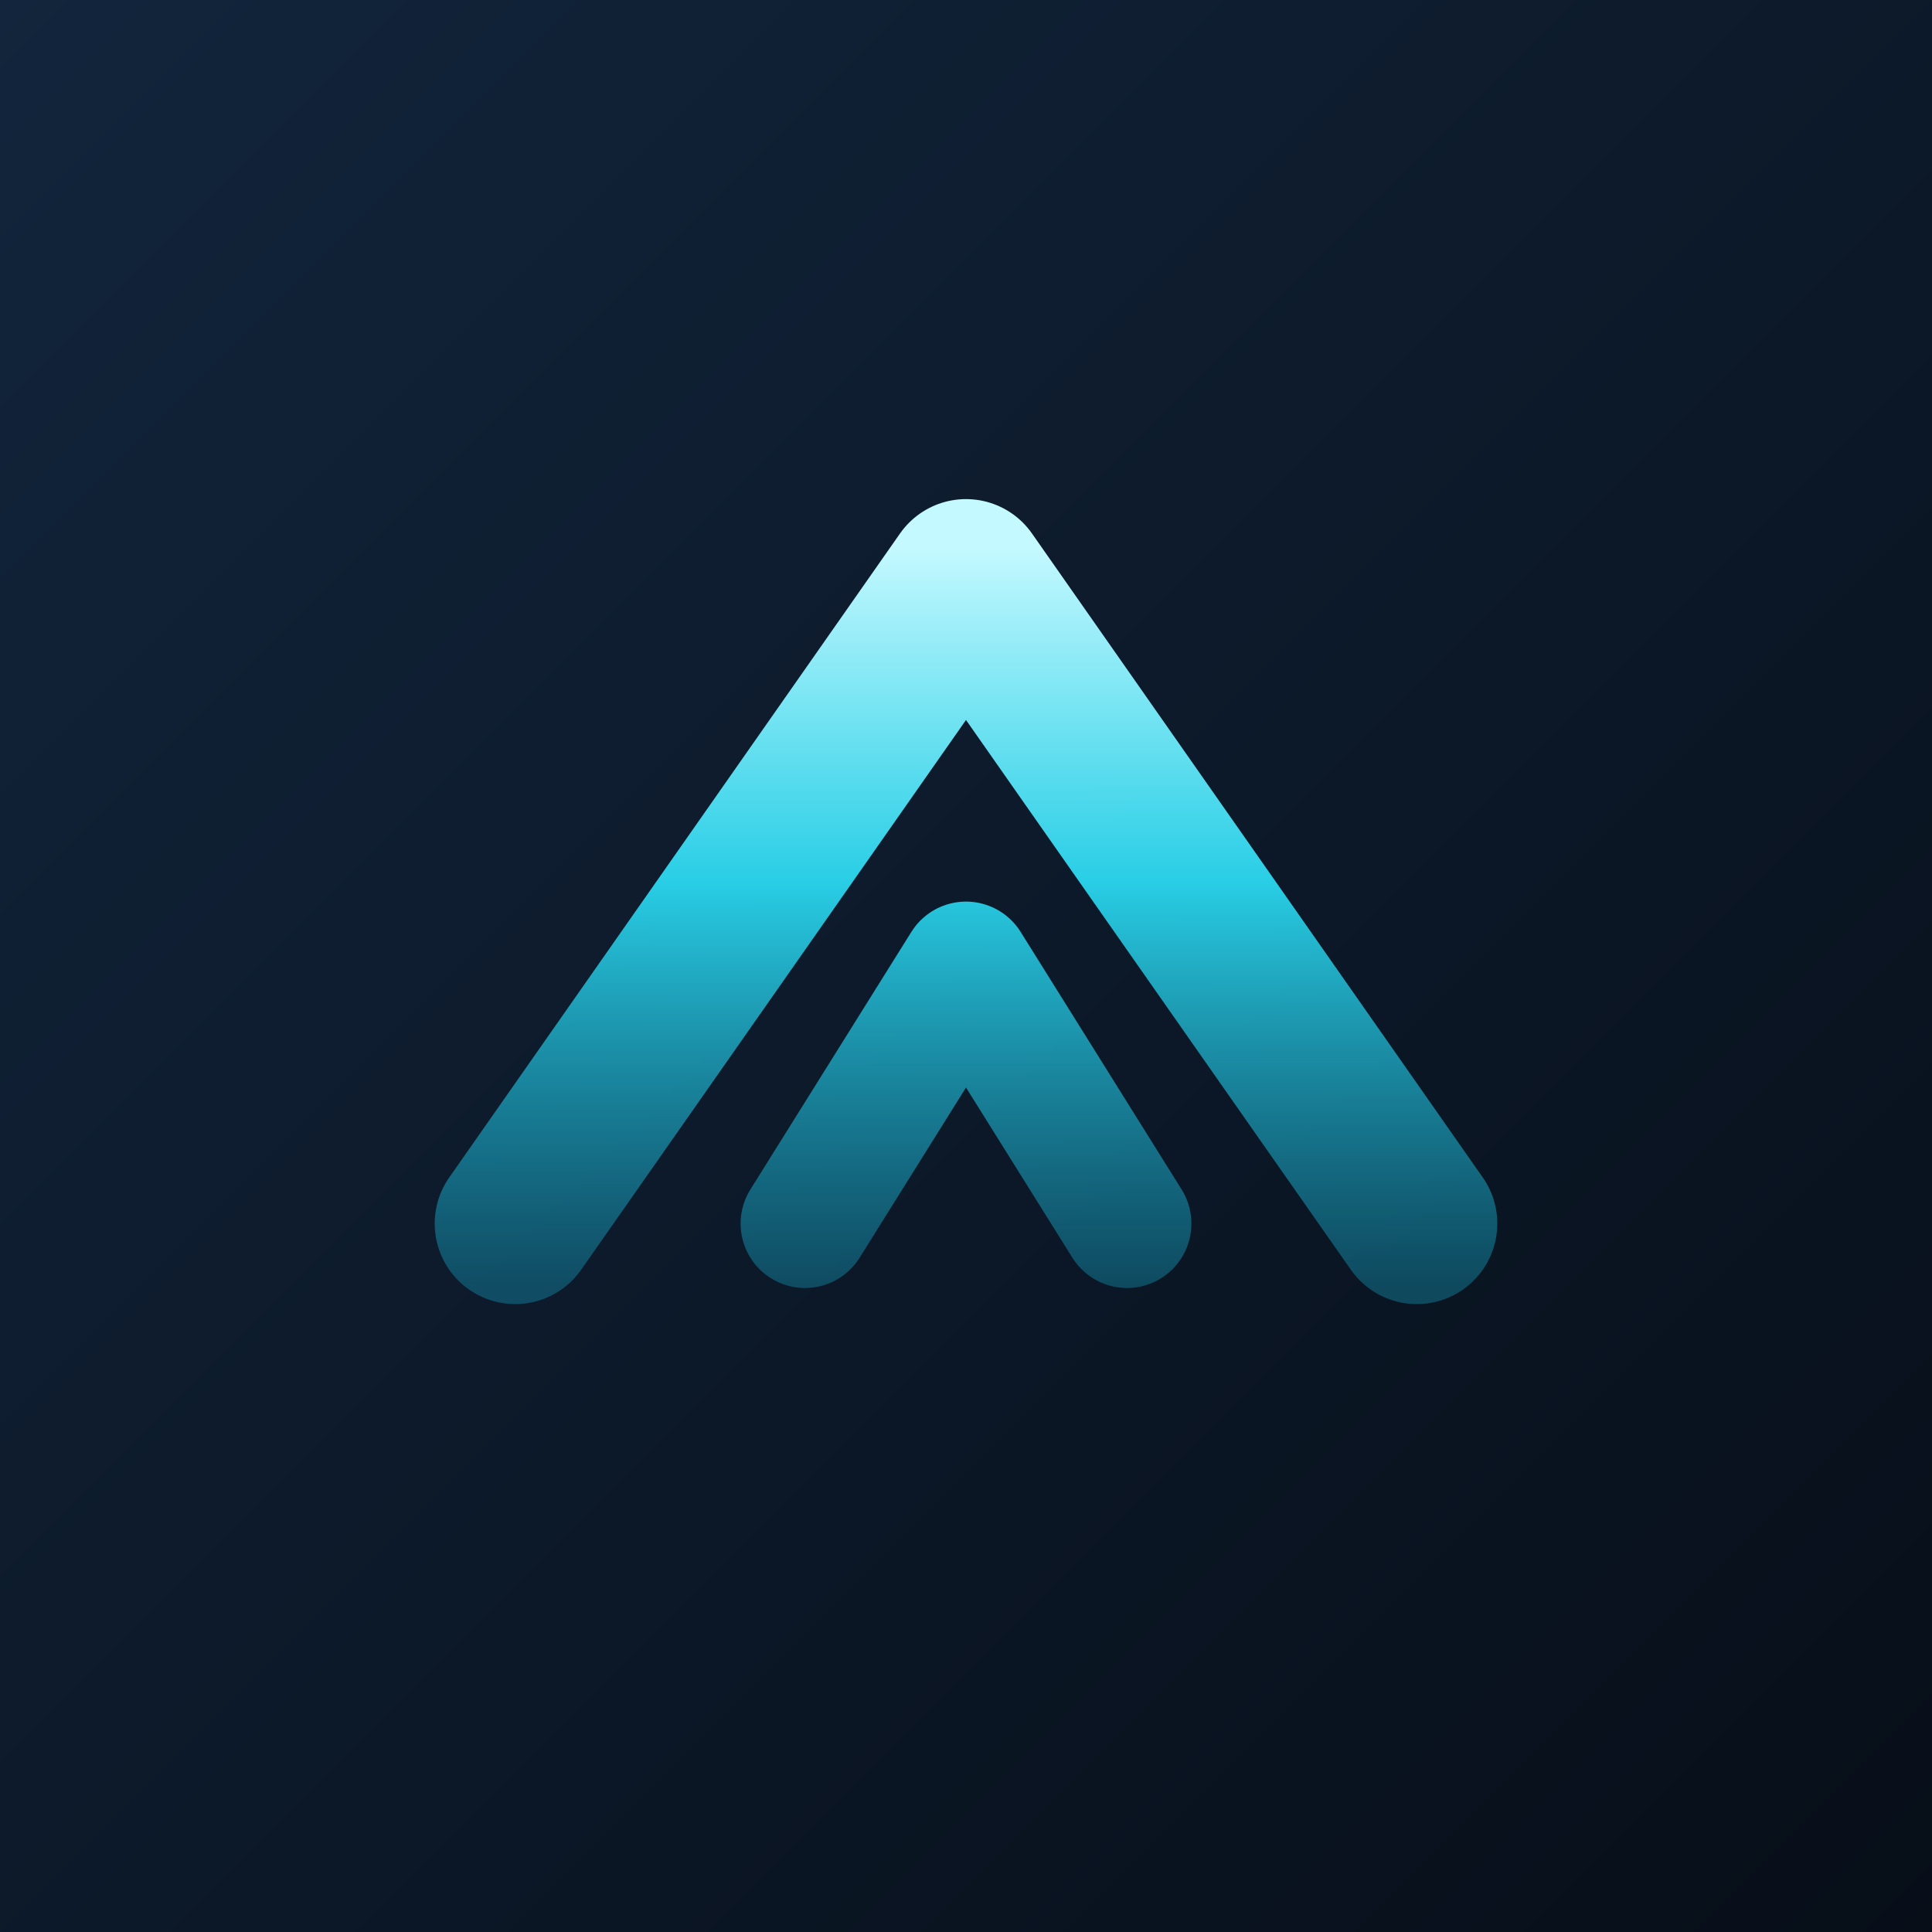
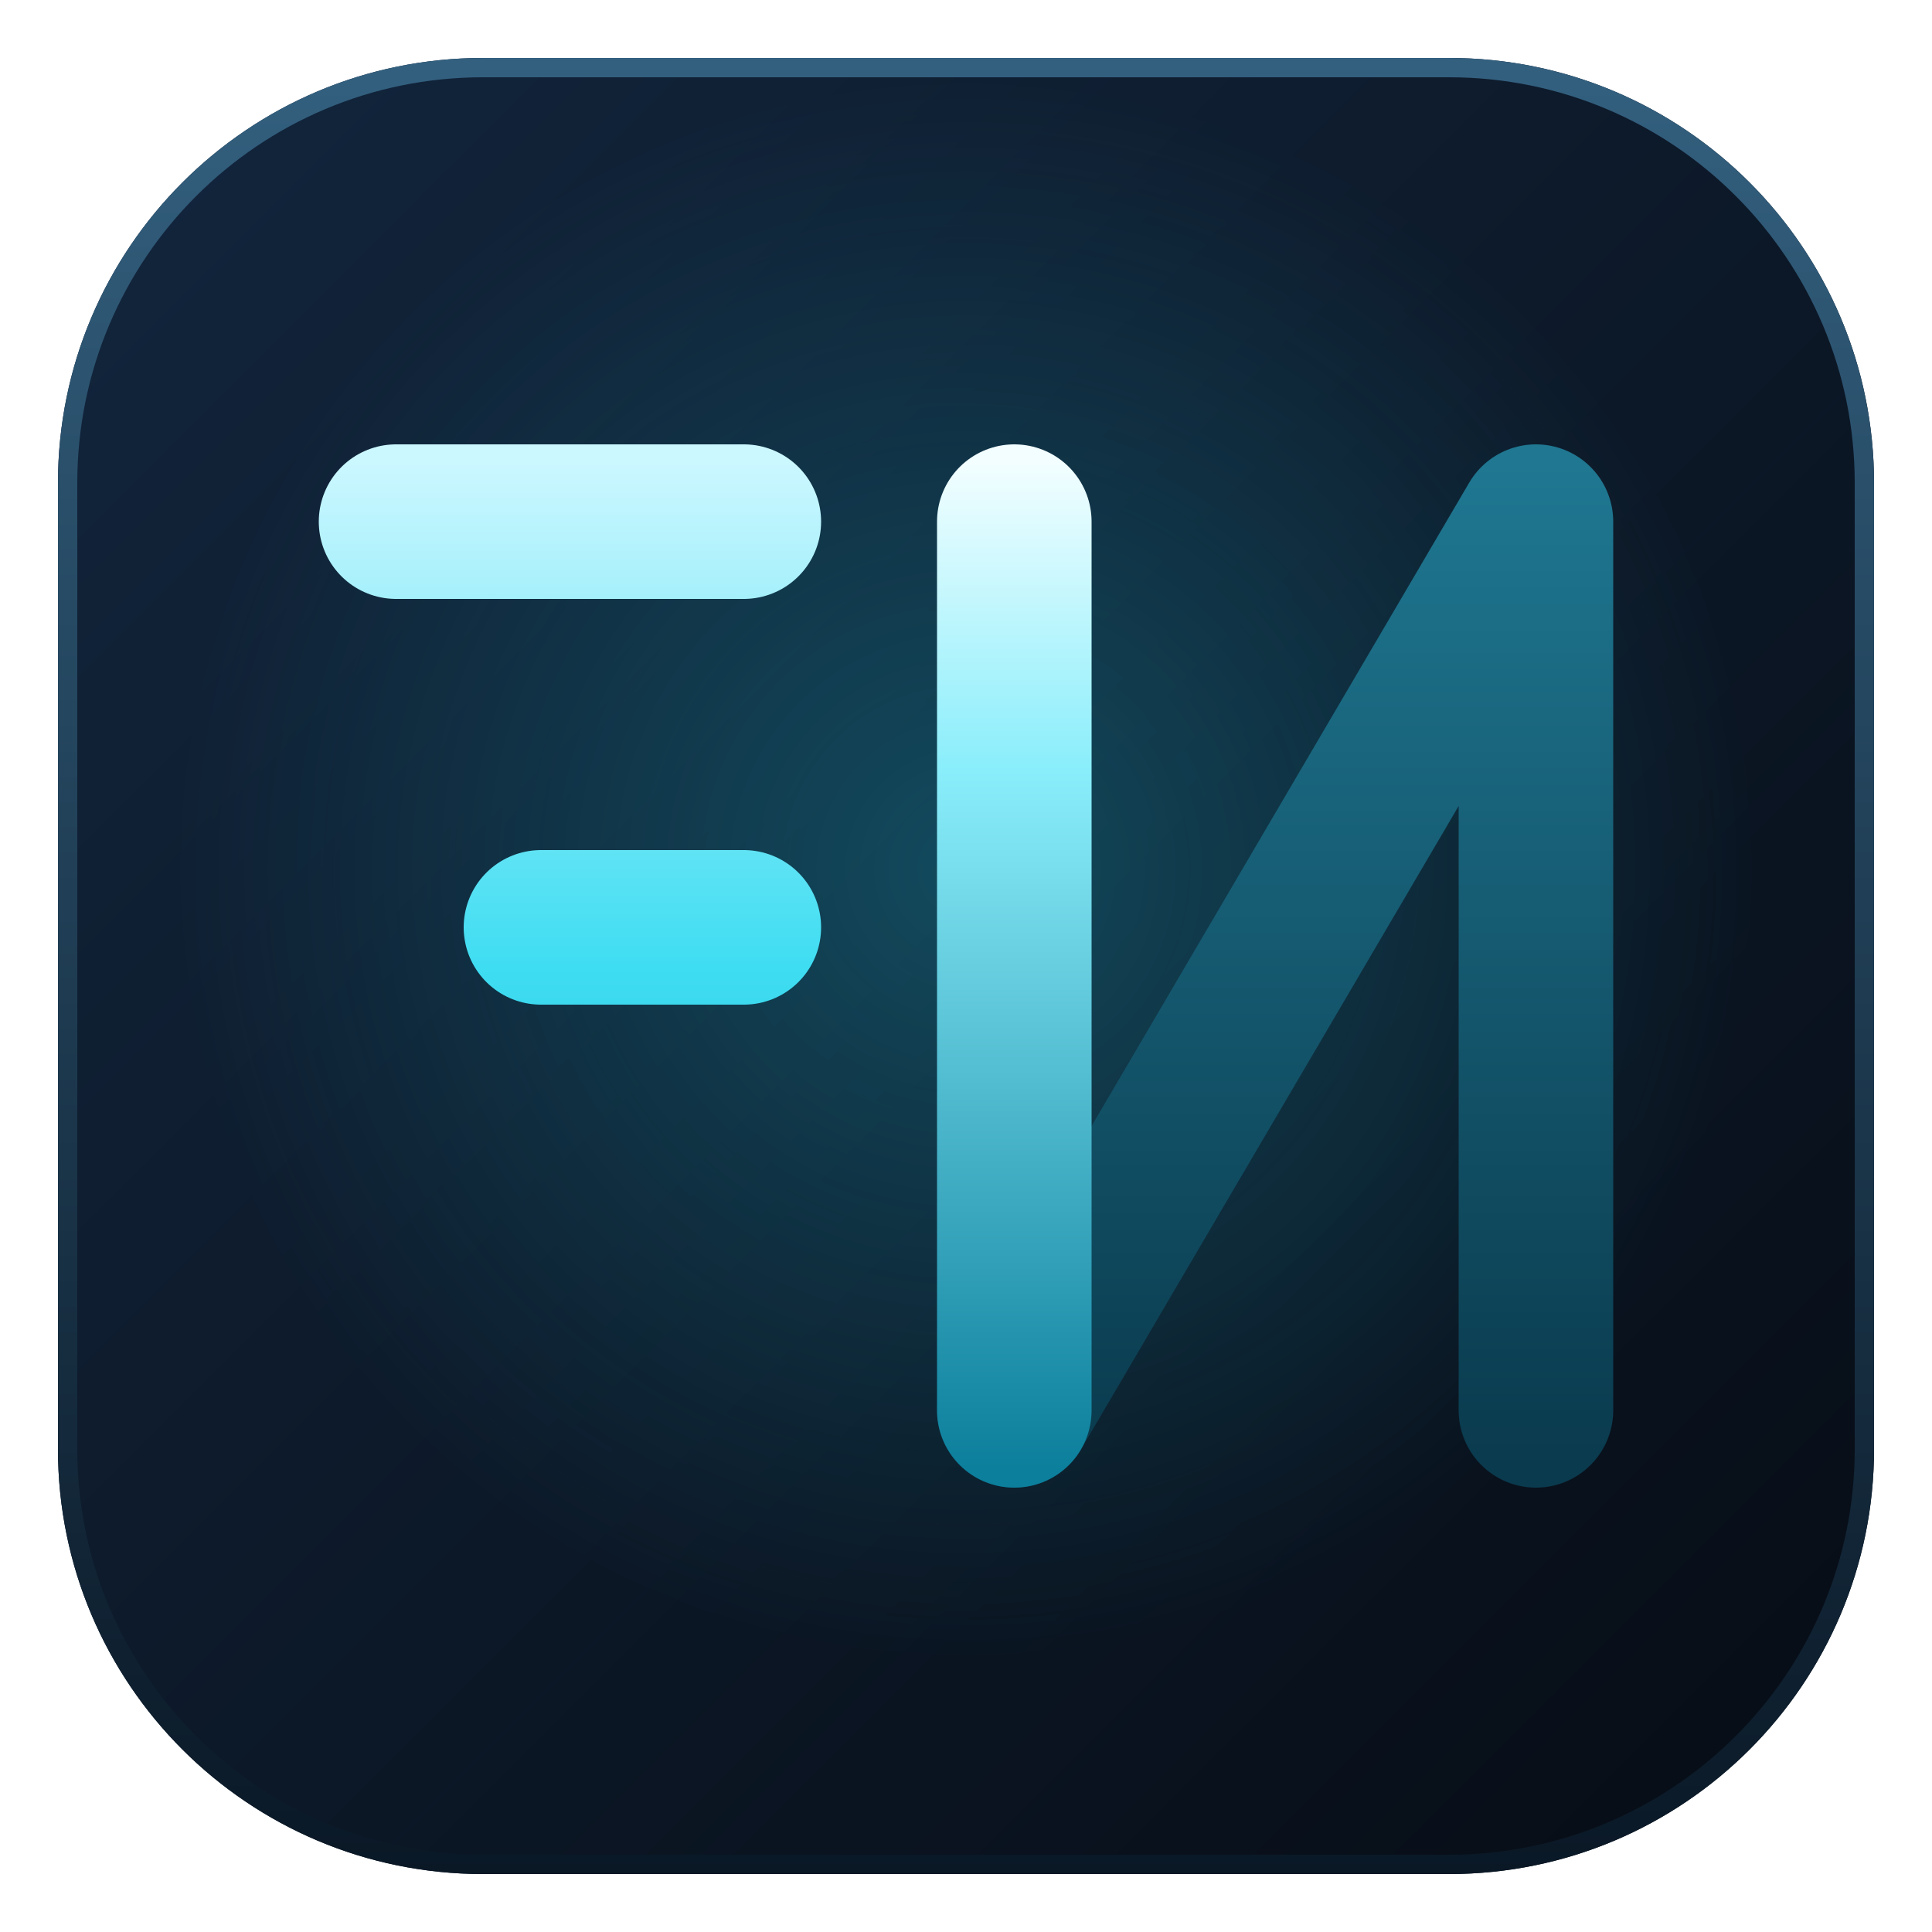
- <svg xmlns="http://www.w3.org/2000/svg" width="120" height="120" viewBox="0 0 120 120">
+ <svg xmlns="http://www.w3.org/2000/svg" width="200" height="200" viewBox="0 0 200 200">
  <defs>
-     <linearGradient id="navy" x1="0" y1="0" x2="1" y2="1">
+     <linearGradient id="fnDeep" gradientUnits="userSpaceOnUse" x1="100" y1="48" x2="100" y2="152">
+       <stop offset="0" stop-color="#1f7791" />
+       <stop offset="1" stop-color="#0a3a4d" />
+     </linearGradient>
+     <linearGradient id="fnBeacon" gradientUnits="userSpaceOnUse" x1="105" y1="48" x2="105" y2="152">
+       <stop offset="0" stop-color="#f2feff" />
+       <stop offset=".3" stop-color="#8beefb" />
+       <stop offset="1" stop-color="#0c7f9c" />
+     </linearGradient>
+     <linearGradient id="fnBar" gradientUnits="userSpaceOnUse" x1="100" y1="48" x2="100" y2="152">
+       <stop offset="0" stop-color="#cbf7ff" />
+       <stop offset=".5" stop-color="#3fddf2" />
+       <stop offset="1" stop-color="#18aacb" />
+     </linearGradient>
+     <linearGradient id="fnTile" gradientUnits="userSpaceOnUse" x1="14" y1="14" x2="186" y2="186">
      <stop offset="0" stop-color="#12253c" />
-       <stop offset="1" stop-color="#070e18" />
+       <stop offset="1" stop-color="#070d16" />
    </linearGradient>
-     <linearGradient id="peak" gradientUnits="userSpaceOnUse" x1="60" y1="34" x2="60" y2="80">
-       <stop offset="0" stop-color="#c4f9ff" stop-opacity="1" />
-       <stop offset=".45" stop-color="#2ad8f0" stop-opacity=".95" />
-       <stop offset="1" stop-color="#1391b0" stop-opacity=".42" />
+     <linearGradient id="fnEdge" gradientUnits="userSpaceOnUse" x1="100" y1="6" x2="100" y2="194">
+       <stop offset="0" stop-color="#33607f" />
+       <stop offset="1" stop-color="#0a1826" />
    </linearGradient>
+     <radialGradient id="fnGlow" gradientUnits="userSpaceOnUse" cx="100" cy="90" r="82">
+       <stop offset="0" stop-color="#22d3ee" stop-opacity=".26" />
+       <stop offset="1" stop-color="#22d3ee" stop-opacity="0" />
+     </radialGradient>
  </defs>
-   <rect width="120" height="120" fill="url(#navy)" />
-   <g fill="none" stroke="url(#peak)" stroke-linecap="round" stroke-linejoin="round">
-     <path d="M32,76 L60,36 L88,76" stroke-width="10" />
-     <path d="M50,76 L60,60 L70,76" stroke-width="8" />
+   <rect x="6" y="6" width="188" height="188" rx="44" fill="url(#fnTile)" />
+   <rect x="6" y="6" width="188" height="188" rx="44" fill="url(#fnGlow)" />
+   <g stroke-width="16" stroke-linecap="round" stroke-linejoin="round" fill="none">
+     <path d="M159,146 L159,54 L105,146" stroke="url(#fnDeep)" />
+     <path d="M105,146 L105,54" stroke="url(#fnBeacon)" />
+     <path d="M77,54 L41,54" stroke="url(#fnBar)" />
+     <path d="M77,96 L56,96" stroke="url(#fnBar)" />
  </g>
+   <rect x="7" y="7" width="186" height="186" rx="43" fill="none" stroke="url(#fnEdge)" stroke-width="2" />
</svg>
